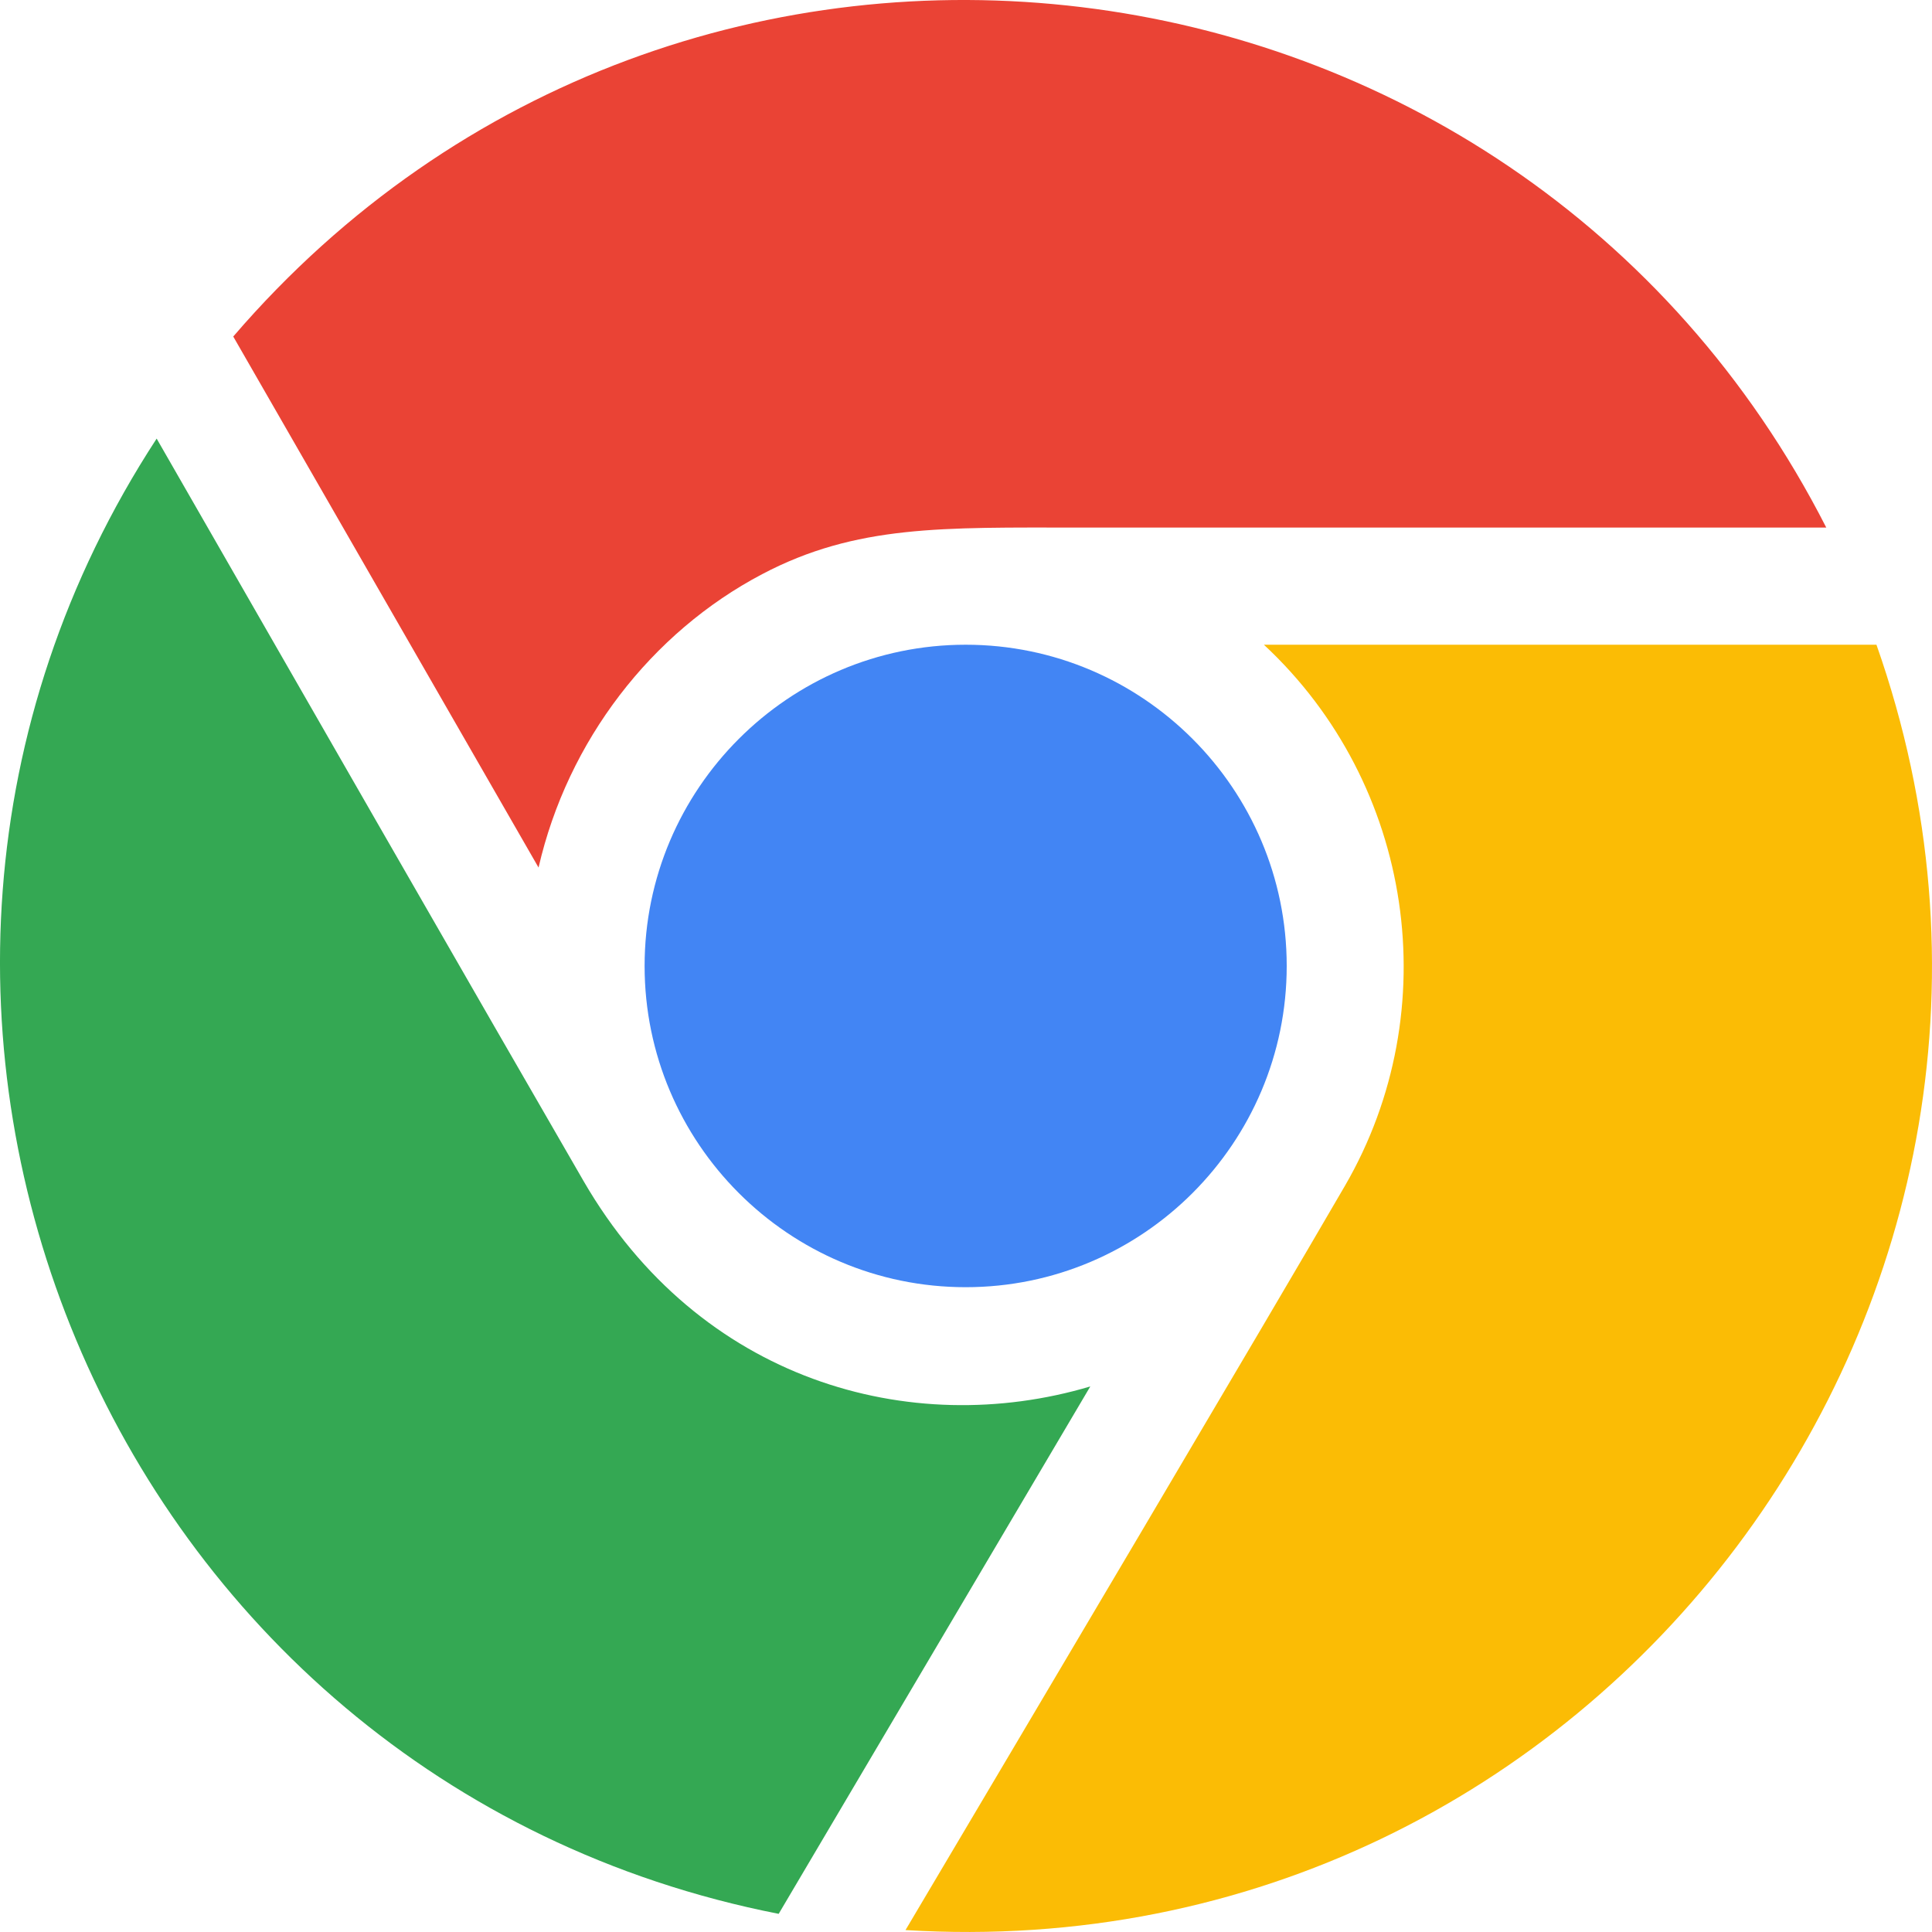
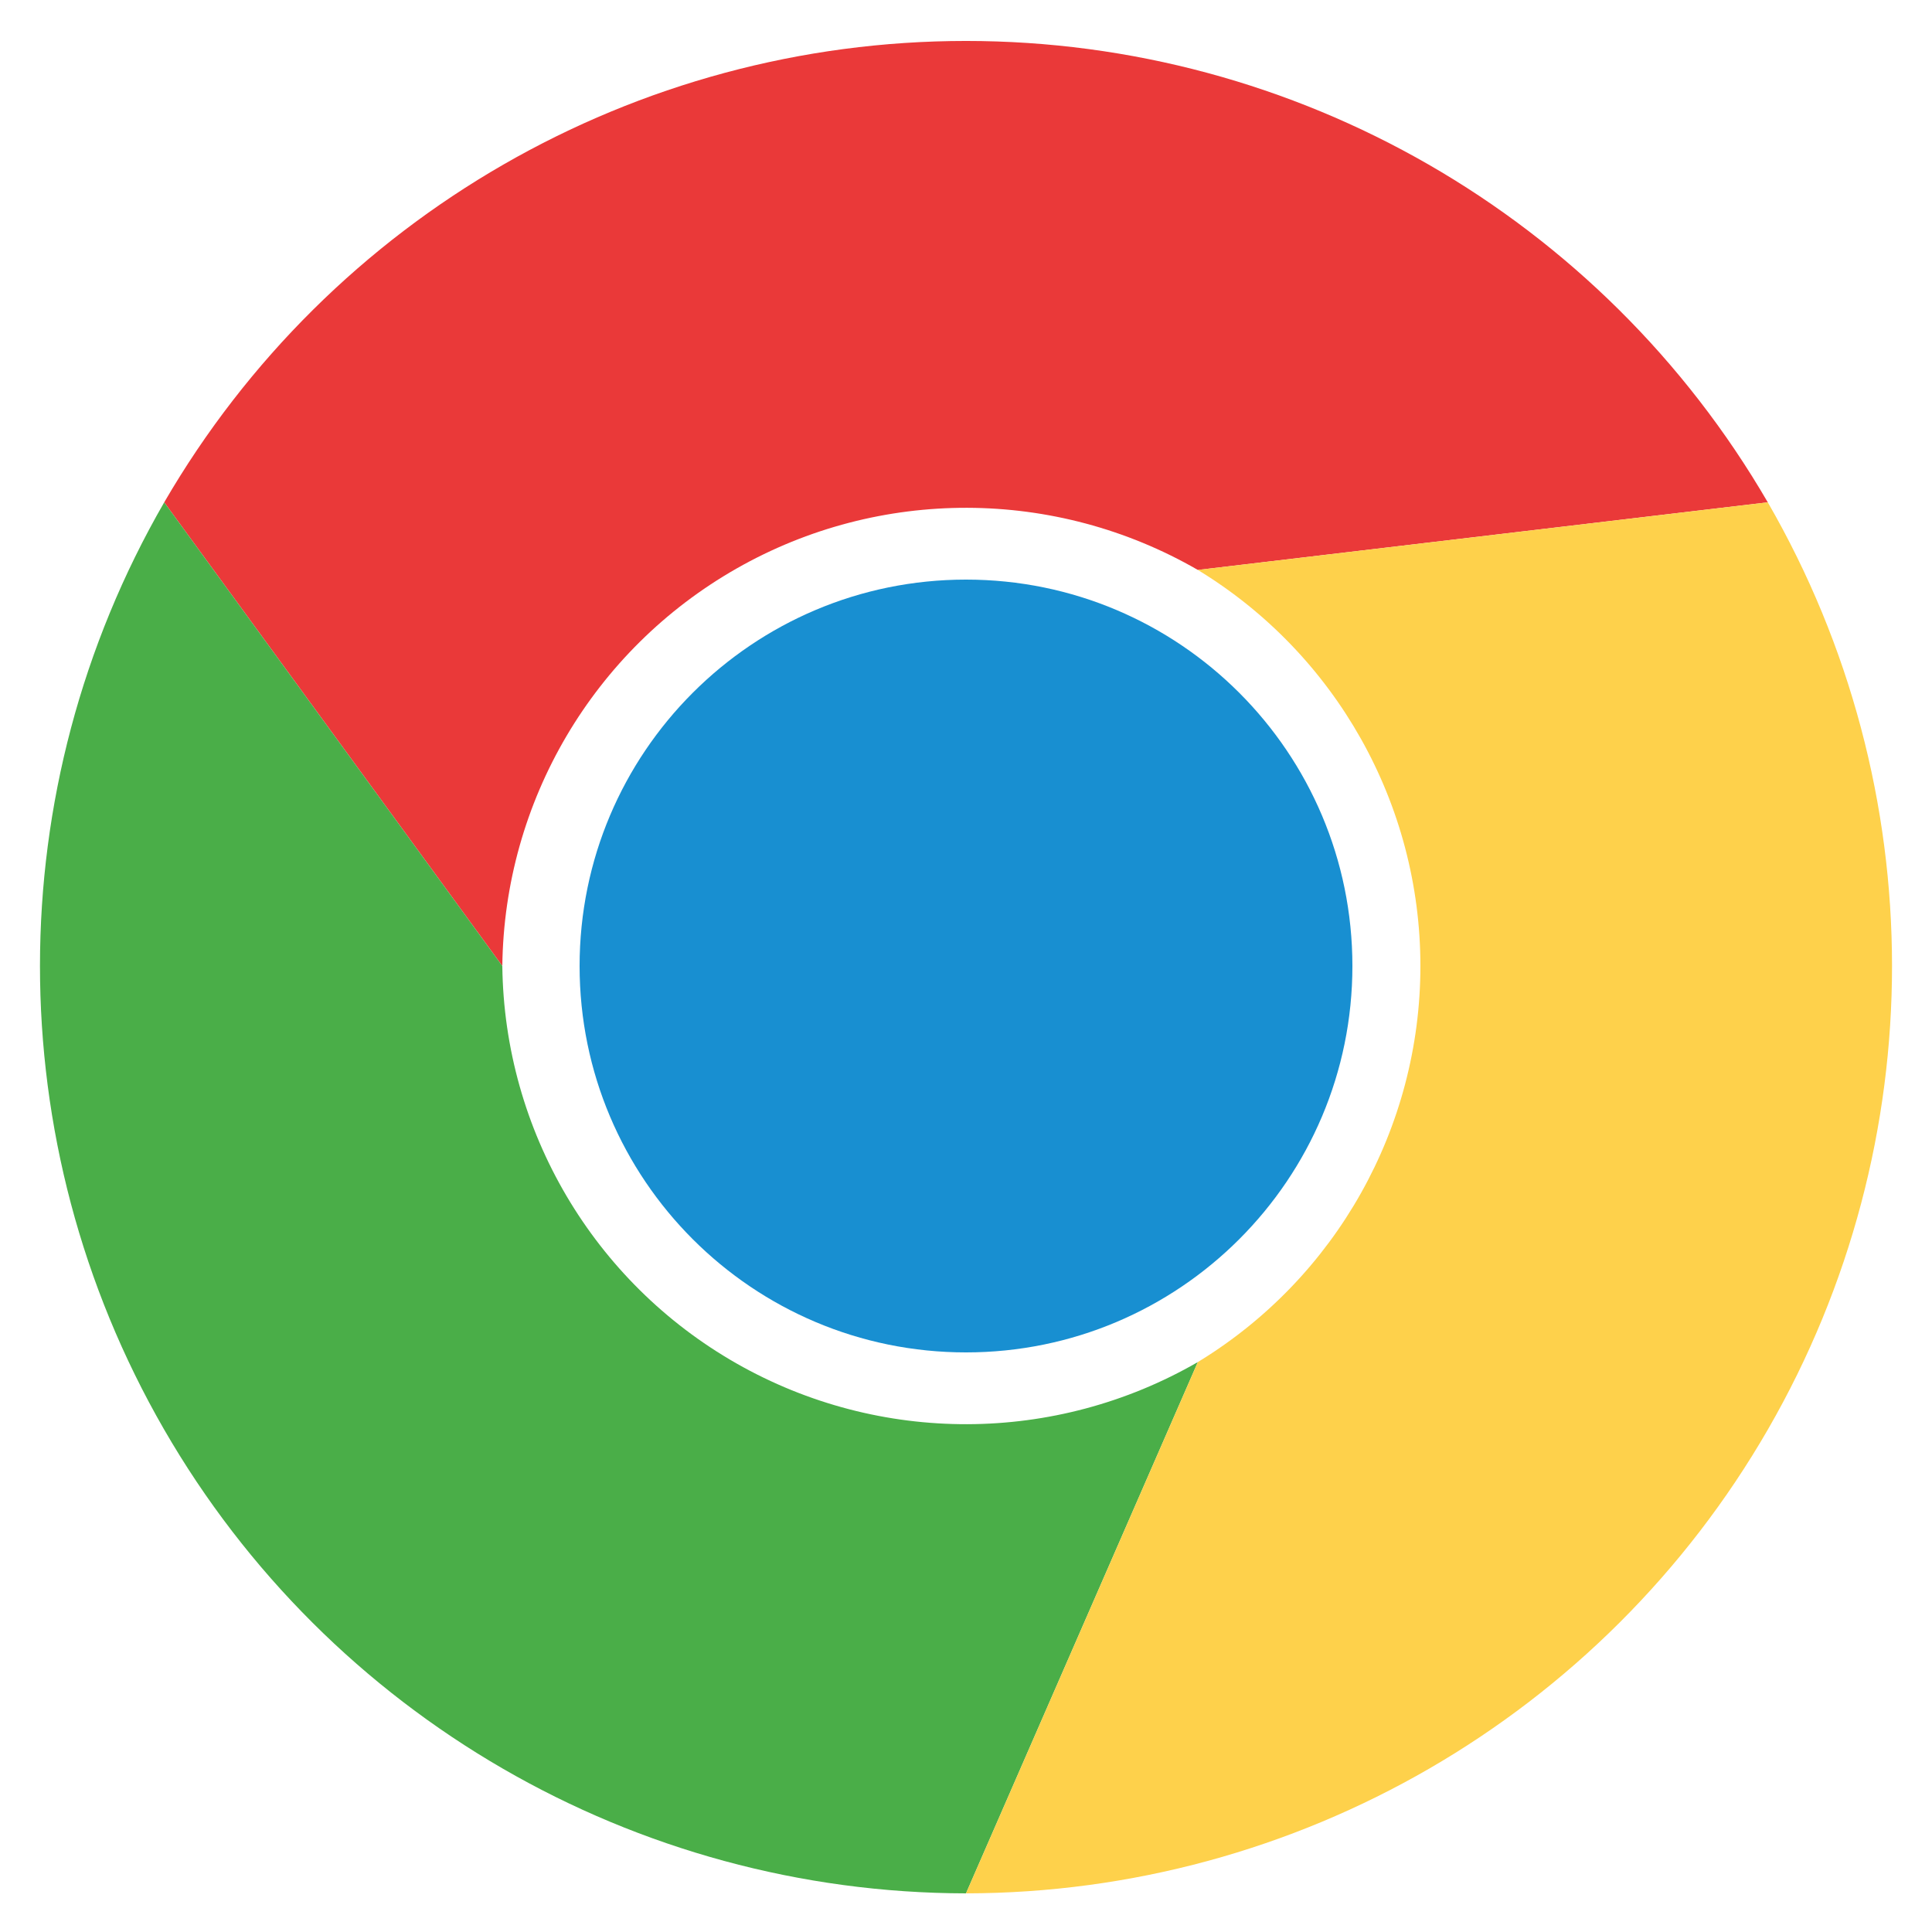
- <svg xmlns="http://www.w3.org/2000/svg" width="800px" height="800px" viewBox="0 0 48 48" version="1.1">
-   <defs>
- 
- </defs>
-   <g id="Icons" stroke="none" stroke-width="1" fill="none" fill-rule="evenodd">
-     <g id="Color-" transform="translate(-400, -1043)">
-       <g id="chrome" transform="translate(400, 1043)">
-         <path d="M5.795,8.361 C16.952,-4.624 37.639,-2.06 45.373,13.107 C39.929,13.109 31.404,13.106 26.787,13.107 C23.438,13.108 21.276,13.032 18.935,14.265 C16.182,15.714 14.105,18.4 13.38,21.554 L5.795,8.361 L5.795,8.361 Z" id="chrome-icon-path" fill="#EA4335">
- 
- </path>
-         <path d="M16.015,23.999 C16.015,28.4 19.594,31.98 23.992,31.98 C28.39,31.98 31.968,28.4 31.968,23.999 C31.968,19.599 28.39,16.018 23.992,16.018 C19.594,16.018 16.015,19.599 16.015,23.999 L16.015,23.999 Z" id="chrome-icon-path" fill="#4285F4">
- 
- </path>
-         <path d="M27.088,34.446 C22.611,35.776 17.371,34.301 14.501,29.347 C12.311,25.566 6.523,15.482 3.892,10.897 C-5.322,25.019 2.619,44.264 19.346,47.549 L27.088,34.446 L27.088,34.446 Z" id="chrome-icon-path" fill="#34A853">
- 
- </path>
-         <path d="M31.401,16.018 C35.13,19.486 35.943,25.102 33.417,29.457 C31.514,32.737 25.44,42.988 22.497,47.952 C39.731,49.015 52.294,32.124 46.62,16.018 L31.401,16.018 L31.401,16.018 Z" id="chrome-icon-path" fill="#FBBC05">
- 
- </path>
-       </g>
-     </g>
-   </g>
+ <svg xmlns="http://www.w3.org/2000/svg" width="800px" height="800px" viewBox="0 0 100 100" version="1.1">
+   <ellipse cx="50" cy="50" rx="20" ry="20" style="fill:#188FD1" />
+   <path d="M 8.5,26 A 48,48 0 0 1 91.5,26 L 62,29.5 A 24,24 0 0 0 26,50 z" style="fill:#EA3939" />
+   <path d="M 50,98 A 48,48 0 0 1 8.5,26 L 26,50 A 24,24 0 0 0 62,70.5 z" style="fill:#4AAE48" />
+   <path d="M 91.5,26 A 48,48 0 0 1 50,98 L 62,70.5 A 24,24 0 0 0 62,29.5 z" style="fill:#FED14B" />
</svg>
